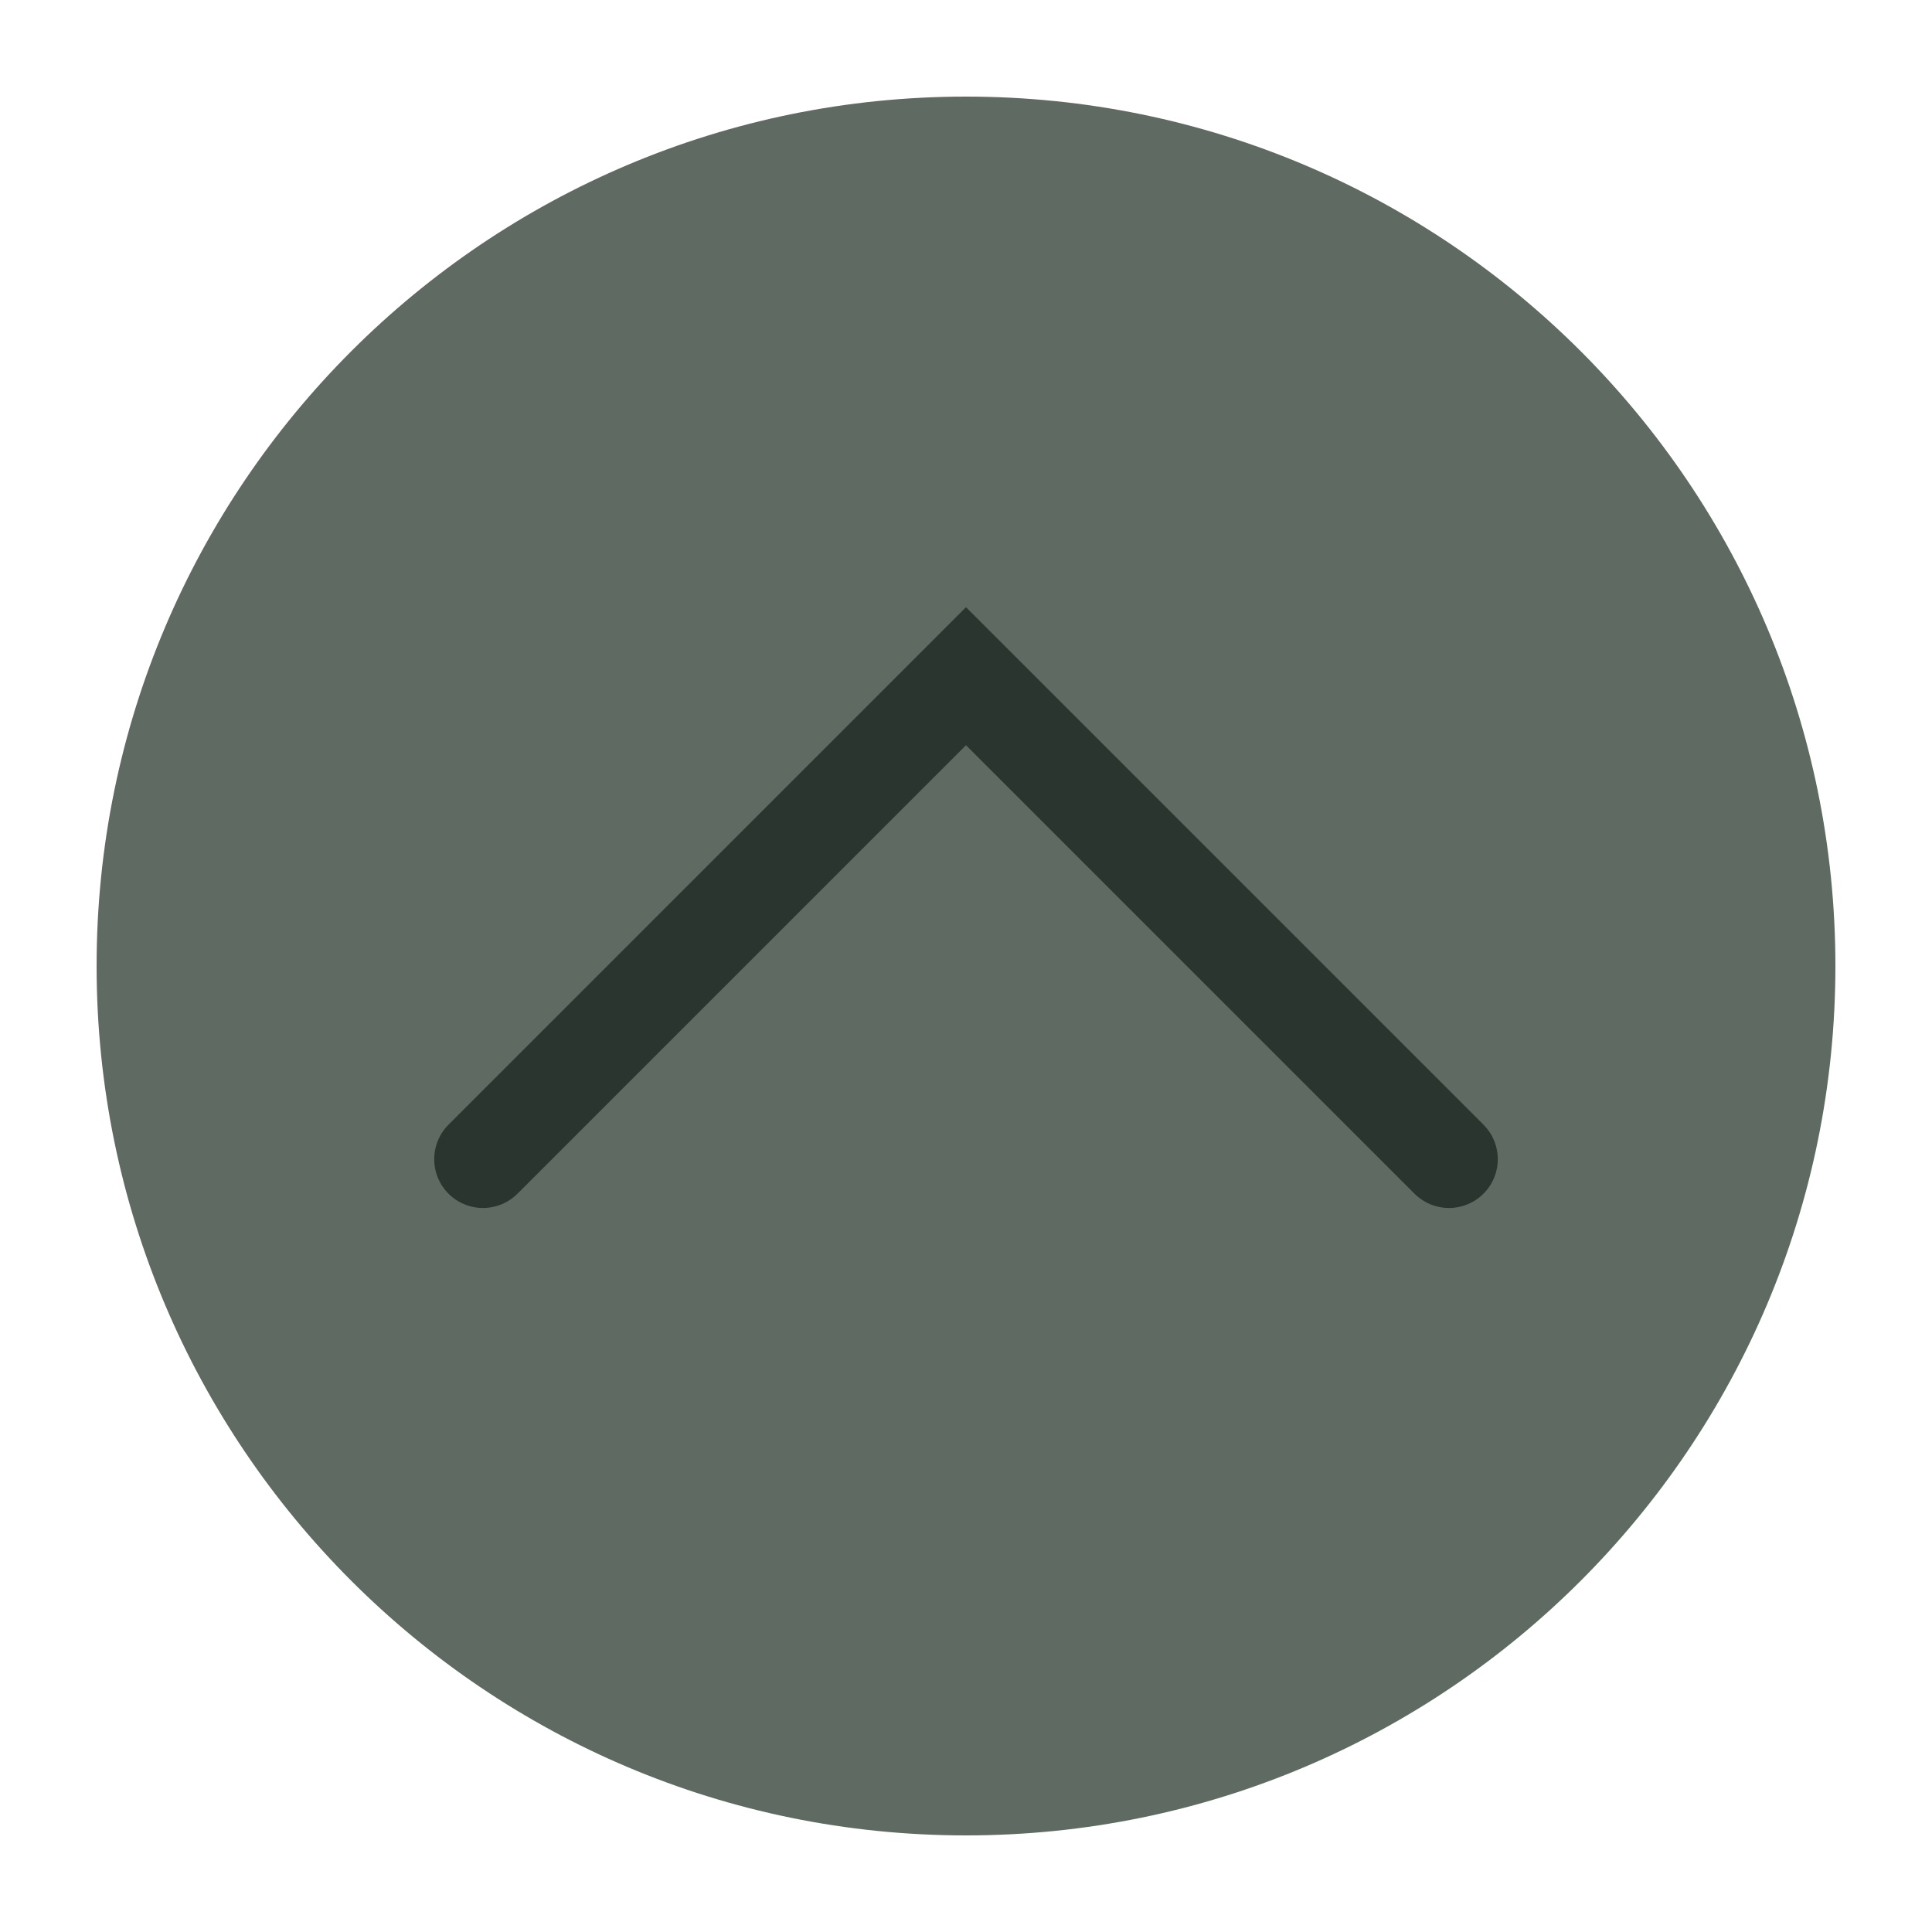
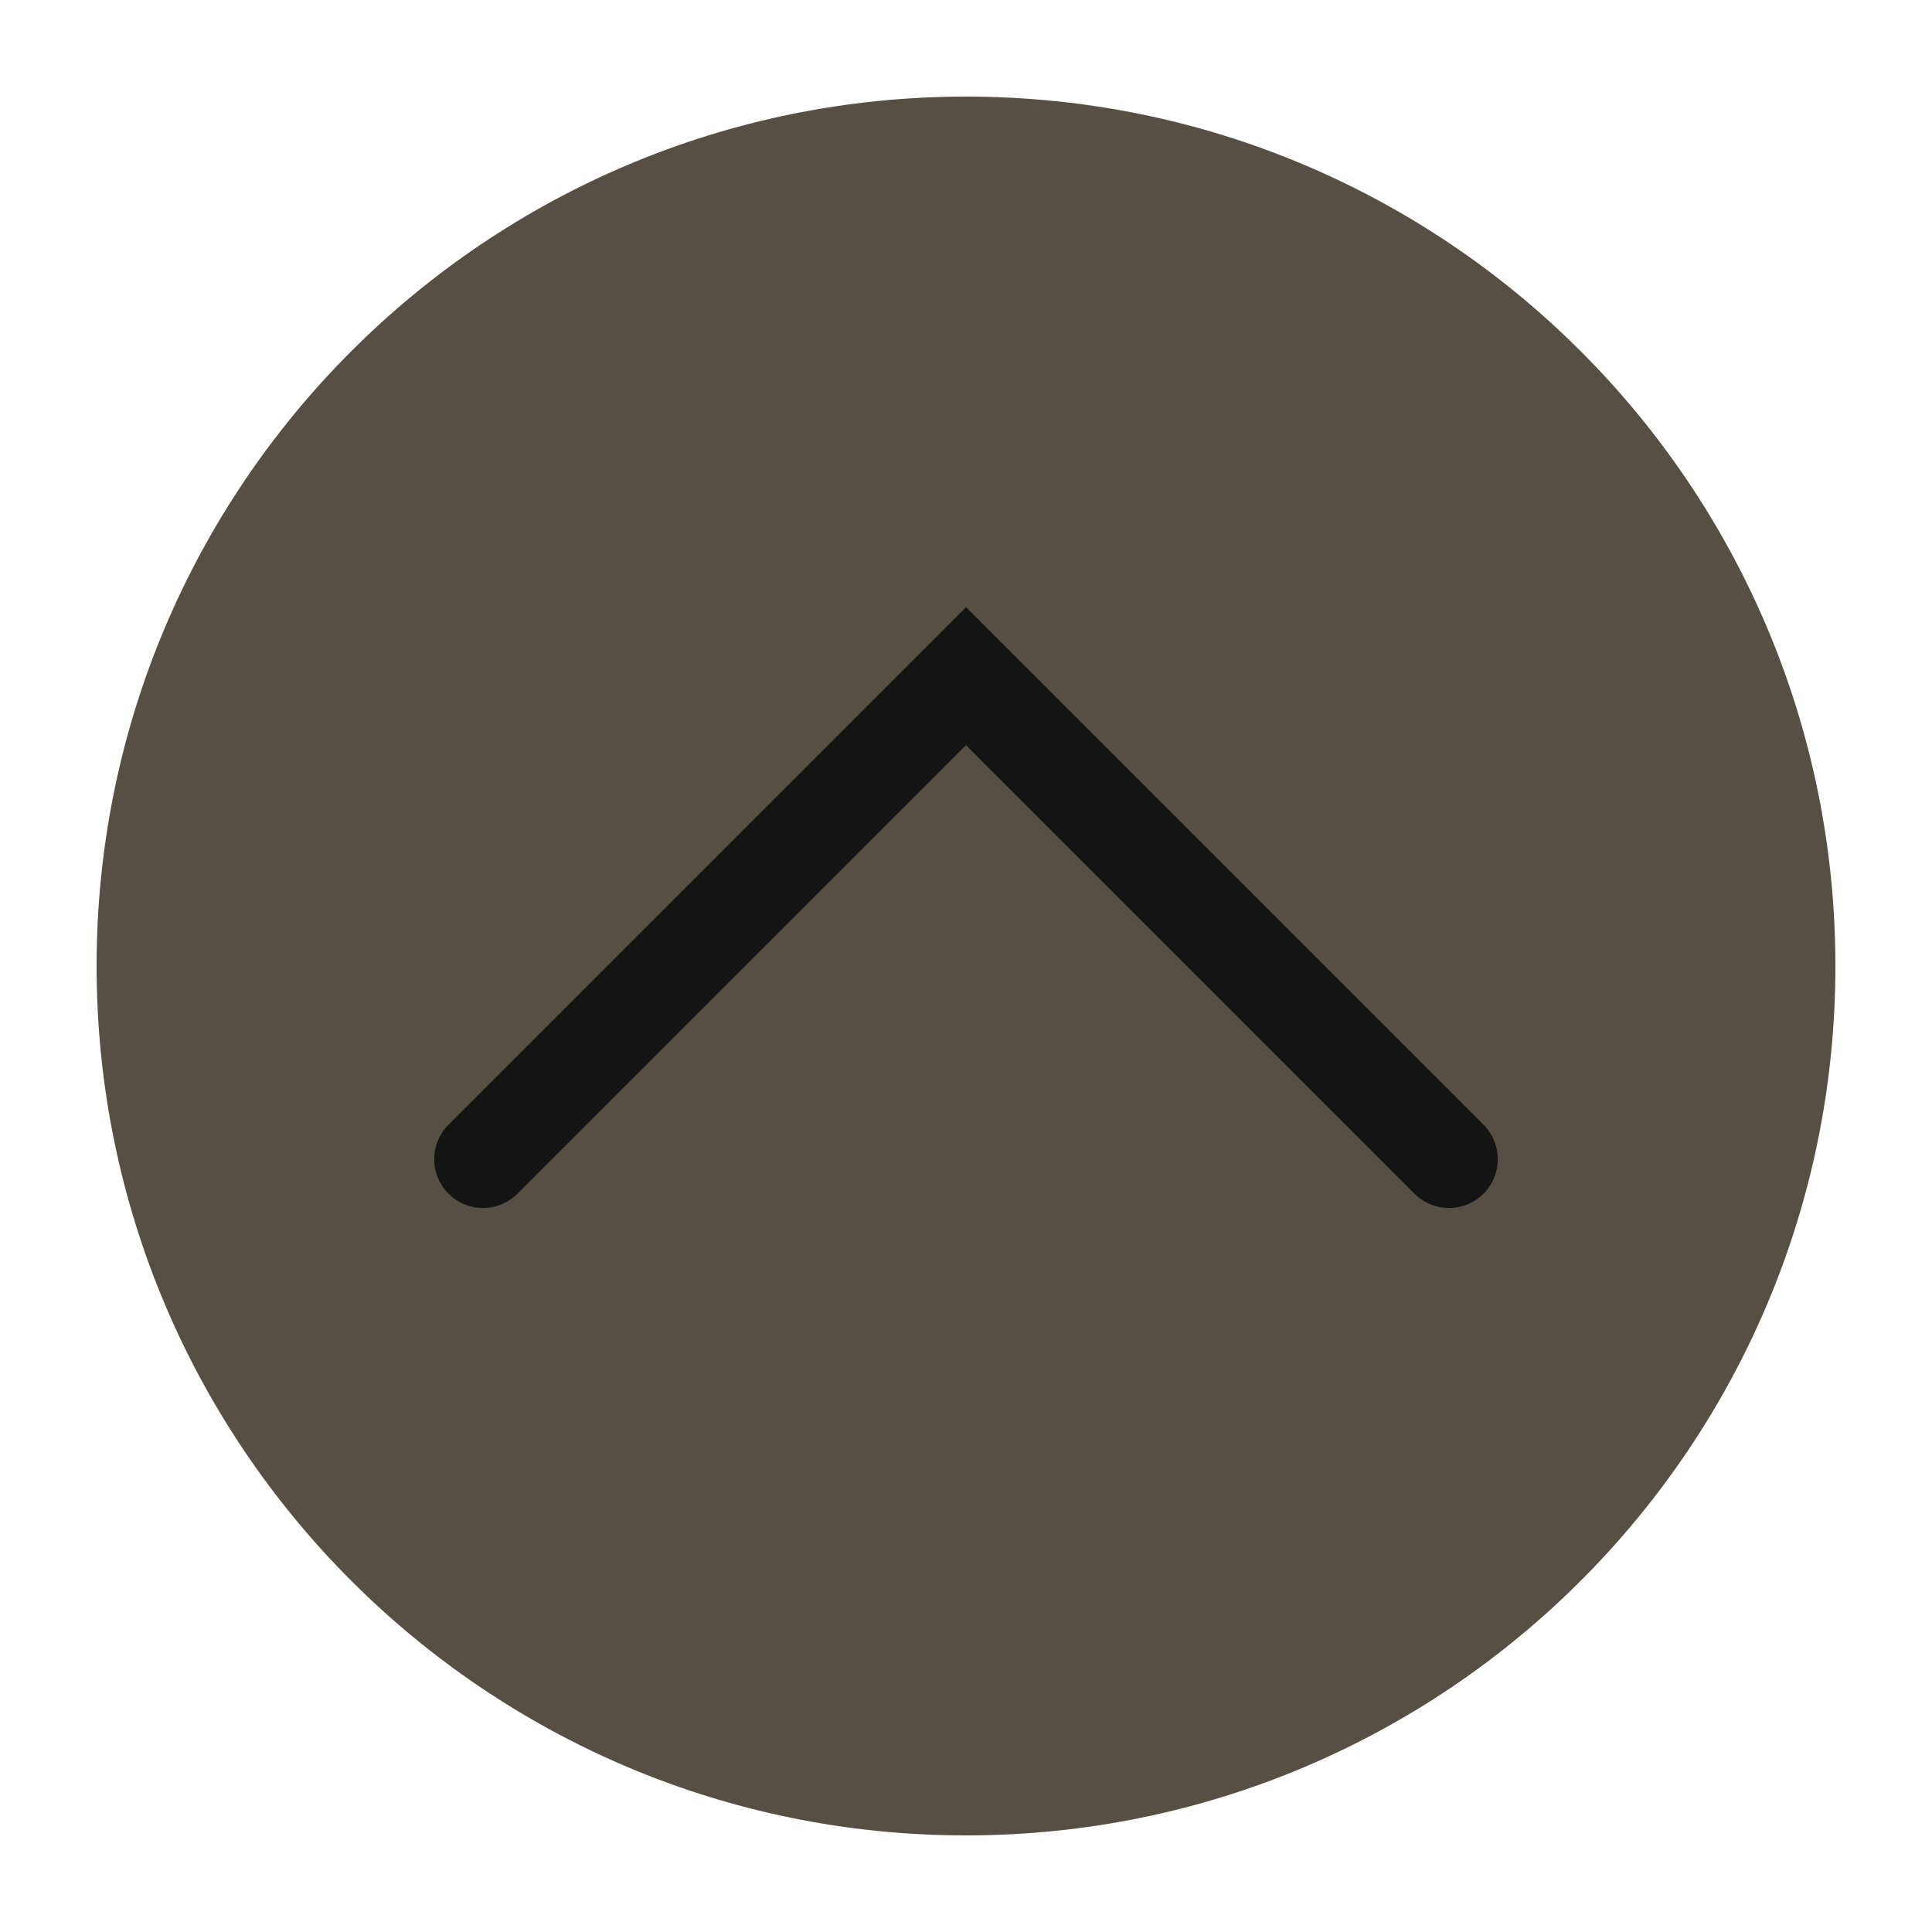
<svg xmlns="http://www.w3.org/2000/svg" viewBox="0 0 50 50" version="1.2" baseProfile="tiny">
  <defs>
</defs>
  <g fill="none" stroke="black" stroke-width="1" fill-rule="evenodd" stroke-linecap="square" stroke-linejoin="bevel">
-     <g fill="#5f6a63" fill-opacity="1" stroke="none" transform="matrix(2.5,0,0,2.5,2.5,2.5)" font-family="Iosevka Term Curly" font-size="12" font-weight="500" font-style="normal">
+     <g fill="#555043" fill-opacity="1" stroke="none" transform="matrix(2.5,0,0,2.5,2.5,2.5)" font-family="Iosevka Term Curly" font-size="12" font-weight="500" font-style="normal">
      <circle cx="9" cy="9" r="9" />
    </g>
-     <g fill="none" stroke="#2a352f" stroke-opacity="1" stroke-width="1.01" stroke-linecap="round" stroke-linejoin="miter" stroke-miterlimit="2" transform="matrix(2.5,0,0,2.5,2.5,2.5)" font-family="Iosevka Term Curly" font-size="12" font-weight="500" font-style="normal">
+     <g fill="none" stroke="#141414" stroke-opacity="1" stroke-width="1.01" stroke-linecap="round" stroke-linejoin="miter" stroke-miterlimit="2" transform="matrix(2.5,0,0,2.5,2.5,2.5)" font-family="Iosevka Term Curly" font-size="12" font-weight="500" font-style="normal">
      <polyline fill="none" vector-effect="none" points="4,11 9,6 14,11 " />
    </g>
    <g fill="none" stroke="#000000" stroke-opacity="1" stroke-width="1" stroke-linecap="square" stroke-linejoin="bevel" transform="matrix(1,0,0,1,0,0)" font-family="Iosevka Term Curly" font-size="12" font-weight="500" font-style="normal">
</g>
  </g>
</svg>
